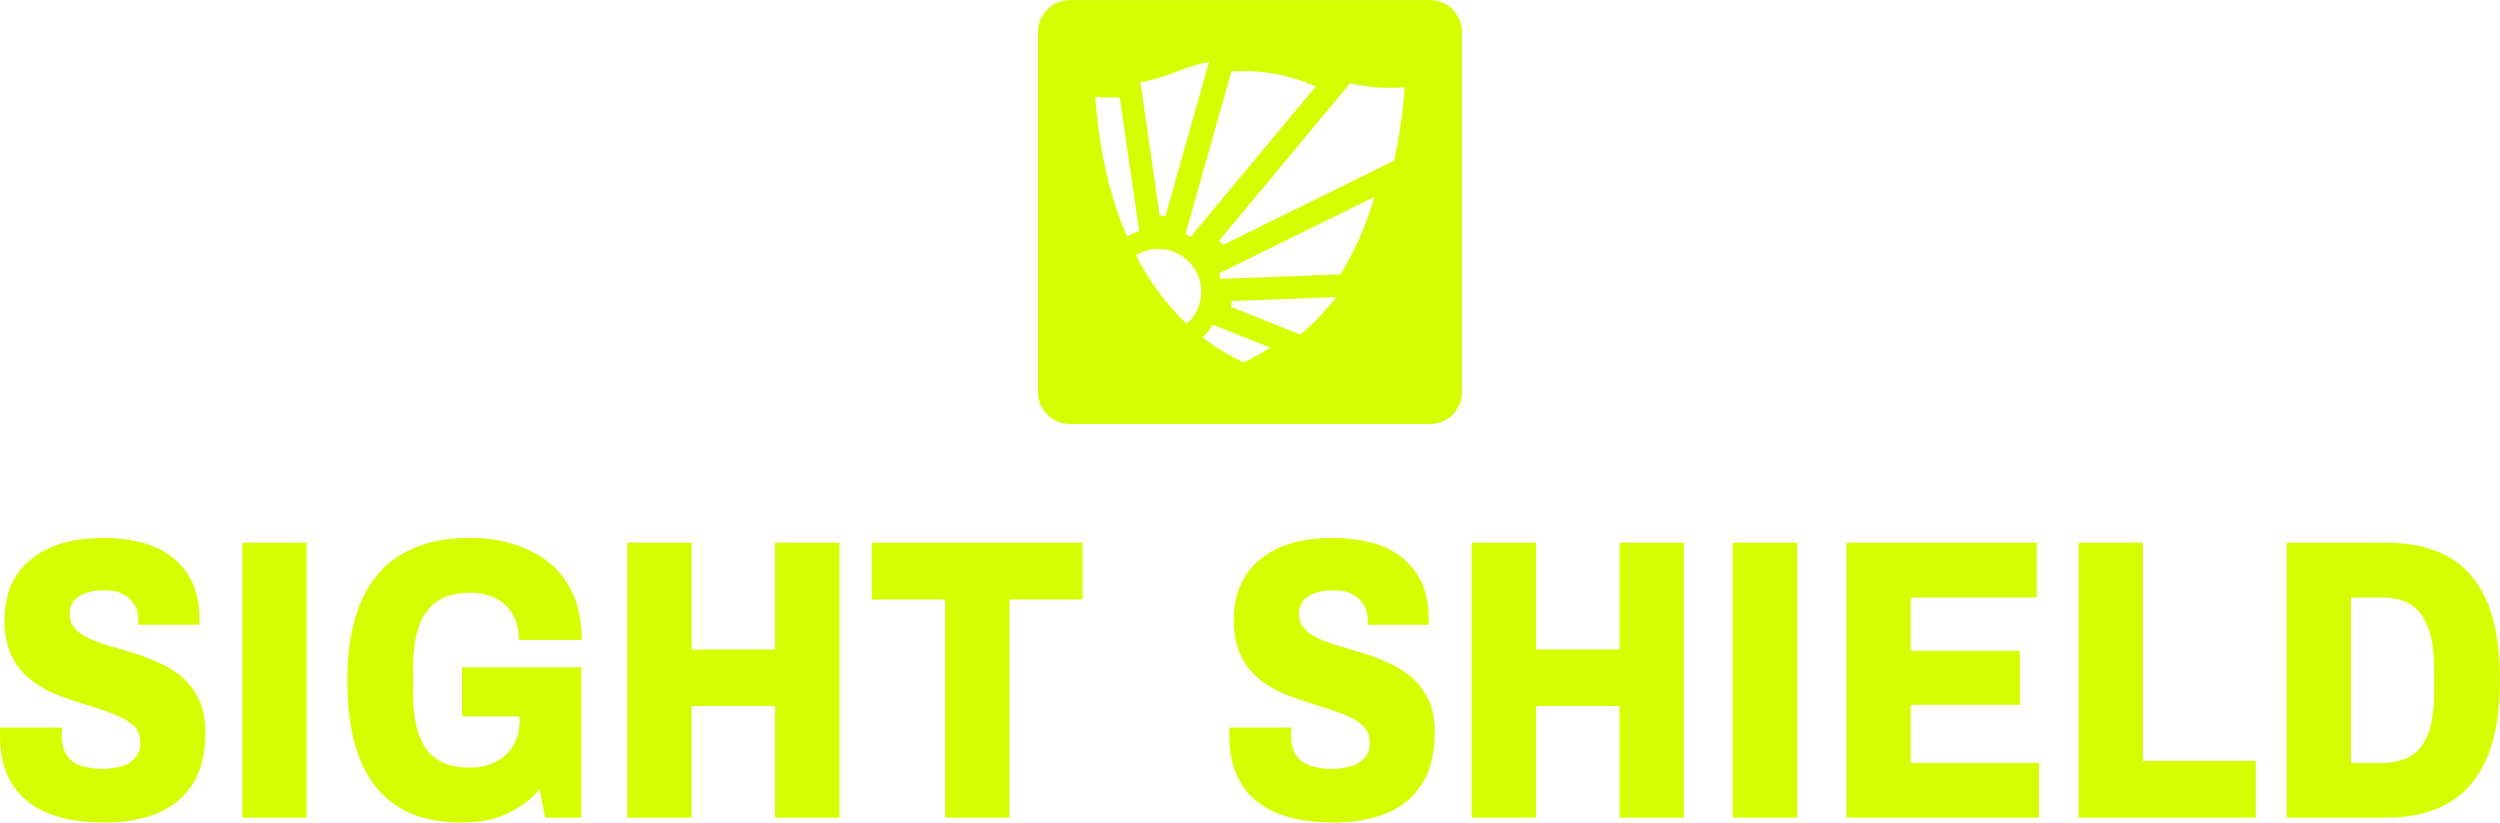
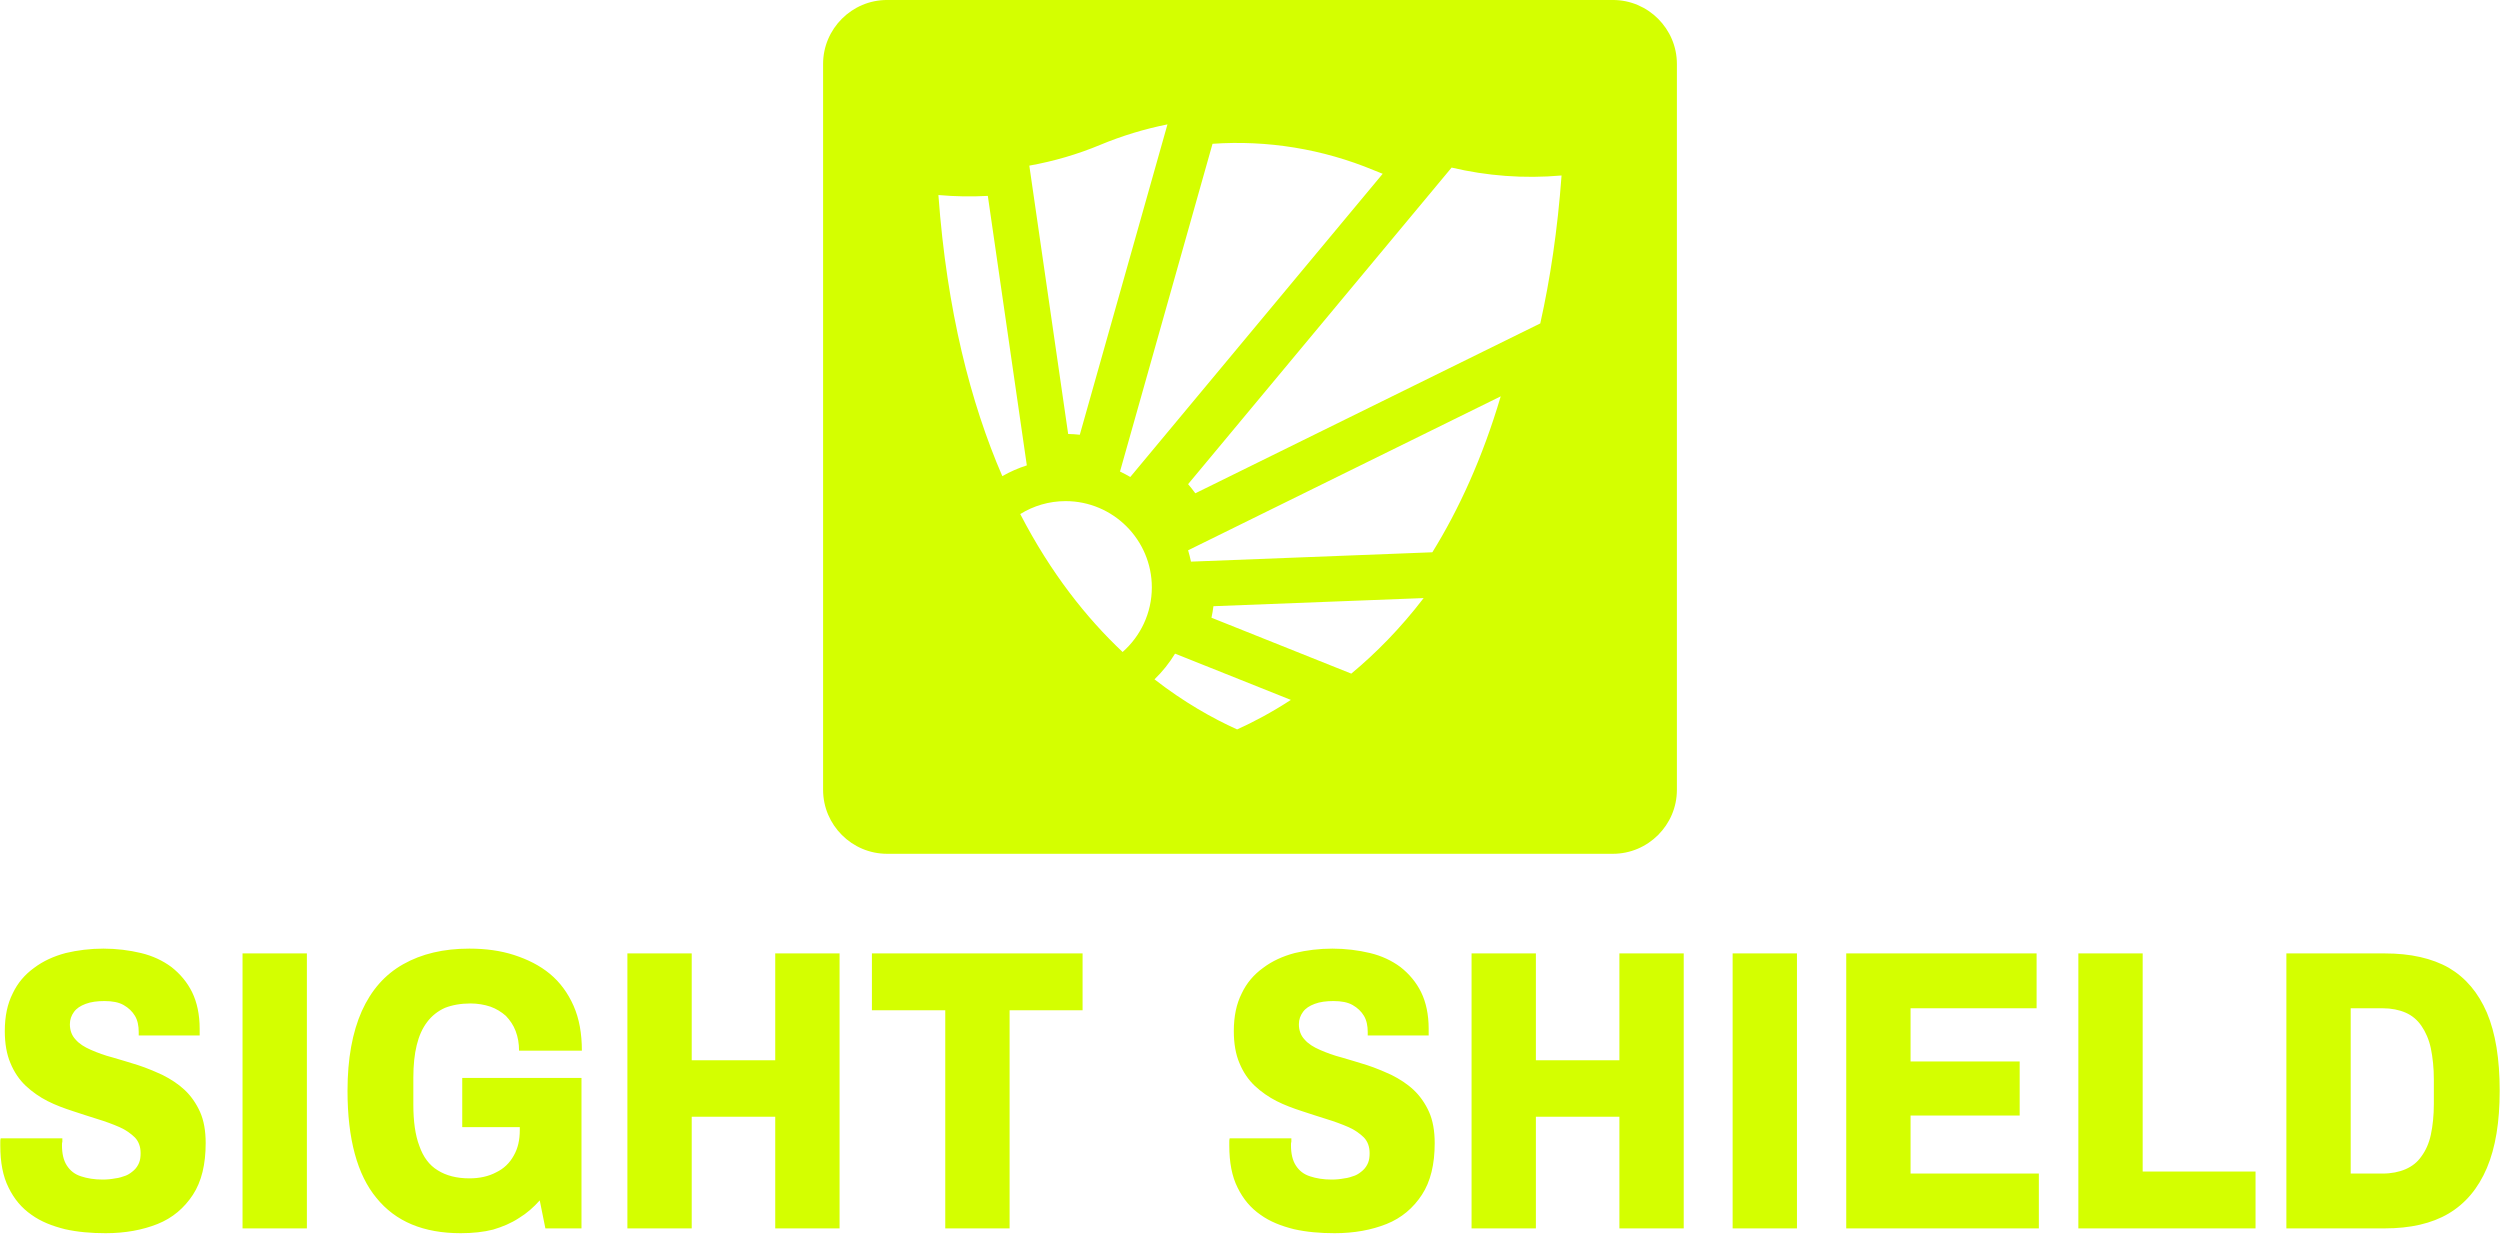
- <svg xmlns="http://www.w3.org/2000/svg" viewBox="947.3 -159.1 1717.4 565.0" width="1717" height="565">
-   <path fill="#D4FF00" fill-rule="evenodd" transform="translate(1135.77 -321.59)" d="M546.43 162.48H794C806.01 162.48 815.83 172.3 815.83 184.3V431.88C815.83 443.88 806.01 453.7 794 453.7H546.43C534.43 453.7 524.61 443.88 524.61 431.88V184.3C524.61 172.3 534.43 162.48 546.43 162.48ZM651.57 330.74 769.23 272.8C772.62 257.64 775.13 240.88 776.49 222.34C763.55 223.49 750.88 222.46 738.99 219.64L649.11 327.62C649.97 328.62 650.8 329.67 651.57 330.74ZM629.39 325.18 715.48 221.76C714.5 221.38 713.53 220.99 712.56 220.59C694.95 213.25 676.08 210.24 657.44 211.53L625.88 323.32C627.08 323.89 628.25 324.51 629.39 325.18ZM650.09 354.05 732.42 350.86C741.41 336.33 749.49 318.79 755.74 297.67L649.11 350.18C649.49 351.45 649.82 352.74 650.09 354.05ZM612.17 310.77 642.07 204.91C634.26 206.47 626.57 208.8 619.1 211.91C611.49 215.08 603.38 217.48 594.95 218.98L608.2 310.51C609.54 310.54 610.86 310.62 612.17 310.77ZM580.8 229.3C575.26 229.6 569.63 229.52 563.94 229.01C566.84 268.49 574.93 299.91 585.74 324.89C588.37 323.39 591.17 322.15 594.1 321.22ZM636.74 362.83C636.74 346.61 623.54 333.41 607.32 333.41C601.65 333.41 596.36 335.03 591.86 337.82C602.27 357.98 614.48 373.29 626.77 384.87C632.88 379.47 636.74 371.6 636.74 362.83ZM657.08 373.18 704.77 392.25C713.05 385.38 721.46 376.91 729.45 366.48L657.75 369.25C657.59 370.58 657.36 371.89 657.08 373.18ZM637.65 394.2C647.66 401.98 657.37 407.46 665.83 411.28C671.48 408.73 677.68 405.43 684.16 401.21L644.66 385.43C642.71 388.64 640.34 391.59 637.65 394.2Z" />
+ <svg xmlns="http://www.w3.org/2000/svg" viewBox="947.3 -441.5 1717.4 847.4" width="1717" height="847">
+   <path fill="#D4FF00" fill-rule="evenodd" transform="translate(1512.66 -441.51) scale(2.01453) translate(-524.61 -162.48)" d="M546.43 162.48H794C806.01 162.48 815.83 172.3 815.83 184.3V431.88C815.83 443.88 806.01 453.7 794 453.7H546.43C534.43 453.7 524.61 443.88 524.61 431.88V184.3C524.61 172.3 534.43 162.48 546.43 162.48ZM651.57 330.74 769.23 272.8C772.62 257.64 775.13 240.88 776.49 222.34C763.55 223.49 750.88 222.46 738.99 219.64L649.11 327.62C649.97 328.62 650.8 329.67 651.57 330.74ZM629.39 325.18 715.48 221.76C714.5 221.38 713.53 220.99 712.56 220.59C694.95 213.25 676.08 210.24 657.44 211.53L625.88 323.32C627.08 323.89 628.25 324.51 629.39 325.18ZM650.09 354.05 732.42 350.86C741.41 336.33 749.49 318.79 755.74 297.67L649.11 350.18C649.49 351.45 649.82 352.74 650.09 354.05ZM612.17 310.77 642.07 204.91C634.26 206.47 626.57 208.8 619.1 211.91C611.49 215.08 603.38 217.48 594.95 218.98L608.2 310.51C609.54 310.54 610.86 310.62 612.17 310.77ZM580.8 229.3C575.26 229.6 569.63 229.52 563.94 229.01C566.84 268.49 574.93 299.91 585.74 324.89C588.37 323.39 591.17 322.15 594.1 321.22ZM636.74 362.83C636.74 346.61 623.54 333.41 607.32 333.41C601.65 333.41 596.36 335.03 591.86 337.82C602.27 357.98 614.48 373.29 626.77 384.87C632.88 379.47 636.74 371.6 636.74 362.83ZM657.08 373.18 704.77 392.25C713.05 385.38 721.46 376.91 729.45 366.48L657.75 369.25C657.59 370.58 657.36 371.89 657.08 373.18ZM637.65 394.2C647.66 401.98 657.37 407.46 665.83 411.28C671.48 408.73 677.68 405.43 684.16 401.21L644.66 385.43C642.71 388.64 640.34 391.59 637.65 394.2Z" />
  <path fill="#D4FF00" transform="translate(0.00 0.00) scale(1)" d="M2518.12 402.56V213.62H2585.85C2603.43 213.62 2618.16 216.93 2629.79 223.53C2641.42 230.4 2649.95 240.58 2655.9 254.33C2661.84 268.35 2664.69 286.23 2664.69 307.96C2664.69 329.41 2661.84 347.01 2655.9 361.04C2649.95 375.06 2641.16 385.51 2629.53 392.39C2617.9 399.26 2603.17 402.56 2585.59 402.56ZM1263.68 405.86C1238.09 405.86 1218.96 397.89 1205.78 381.66C1192.59 365.71 1185.88 341.23 1185.88 307.96C1185.88 285.95 1189.23 267.8 1195.7 253.23C1202.16 238.93 1211.46 228.2 1224.13 221.05C1236.8 213.9 1251.79 210.32 1269.62 210.32C1280.74 210.32 1291.08 211.7 1300.38 214.73C1309.69 217.75 1317.96 221.88 1324.94 227.65C1331.92 233.43 1337.35 240.85 1341.23 249.65C1345.1 258.45 1346.91 268.63 1346.91 280.45H1303.75C1303.75 275.5 1302.97 271.1 1301.42 266.98C1299.87 262.85 1297.54 259.55 1294.7 256.53C1291.6 253.78 1287.98 251.58 1284.1 250.2C1279.96 248.83 1275.31 248 1270.4 248C1263.68 248 1257.73 249.1 1252.82 251.03C1247.91 253.23 1243.78 256.53 1240.67 260.65C1237.31 265.05 1234.99 270.28 1233.44 276.61C1231.89 282.93 1231.11 290.36 1231.11 298.88V317.58C1231.11 328.86 1232.4 338.48 1235.25 345.91C1237.83 353.33 1241.96 359.11 1247.91 362.68C1253.6 366.26 1260.84 368.18 1269.62 368.18C1276.61 368.18 1282.81 366.81 1287.98 364.06C1293.15 361.59 1297.28 357.73 1300.12 352.51C1302.97 347.56 1304.26 341.78 1304.26 334.91V332.98H1264.71V299.16H1346.65V402.56H1321.84L1317.96 383.31C1313.82 387.98 1309.17 392.11 1303.75 395.41C1298.32 398.99 1292.37 401.46 1285.91 403.39C1279.45 405.04 1271.95 405.86 1263.68 405.86ZM1378.19 402.56V213.62H1422.39V287.05H1479.78V213.62H1523.98V402.56H1479.78V325.83H1422.39V402.56ZM1958.24 402.56V213.62H2002.44V287.05H2059.82V213.62H2104.02V402.56H2059.82V325.83H2002.44V402.56ZM2215.69 402.56V213.62H2346.49V251.3H2259.89V287.88H2334.86V325.01H2259.89V364.88H2348.04V402.56ZM1864.15 405.86C1854.07 405.86 1844.76 405.04 1836.23 403.11C1827.44 400.91 1819.69 397.89 1813.23 393.21C1806.5 388.54 1801.34 382.48 1797.46 374.51C1793.58 366.81 1791.77 357.18 1791.77 345.63V343.16C1791.77 342.33 1791.77 341.51 1792.03 340.68H1834.42V342.88C1834.16 343.71 1834.16 344.53 1834.16 345.36C1834.16 351.13 1835.2 355.81 1837.52 359.38C1839.85 362.96 1842.95 365.43 1847.35 366.81C1851.48 368.18 1856.39 369.01 1862.08 369.01C1865.18 369.01 1868.02 368.73 1870.87 368.18C1873.45 367.91 1875.78 367.09 1878.11 366.26C1880.18 365.43 1881.98 364.06 1883.54 362.68C1885.09 361.31 1886.38 359.38 1887.15 357.46C1887.93 355.54 1888.19 353.33 1888.19 350.86C1888.19 346.46 1886.89 342.88 1884.31 340.13C1881.46 337.38 1878.11 334.91 1873.71 332.98C1869.32 331.06 1864.15 329.13 1858.72 327.48C1853.29 325.83 1847.61 323.91 1841.66 321.98C1835.71 320.05 1829.77 317.86 1824.34 315.11C1818.91 312.36 1813.74 308.78 1809.35 304.66C1804.95 300.53 1801.34 295.3 1798.75 288.98C1796.16 282.93 1794.88 275.5 1794.88 266.98C1794.88 256.8 1796.68 248.28 1800.3 241.12C1803.66 233.98 1808.57 228.2 1815.04 223.53C1821.24 218.85 1828.48 215.55 1836.75 213.35C1844.76 211.43 1853.55 210.32 1862.6 210.32C1871.64 210.32 1880.43 211.43 1888.45 213.35C1896.46 215.27 1903.44 218.57 1909.38 222.98C1915.33 227.65 1920.24 233.43 1923.6 240.3C1926.96 247.18 1928.77 255.7 1928.77 265.33V270H1886.89V267.53C1886.89 263.4 1886.12 259.55 1884.31 256.53C1882.5 253.5 1879.91 251.03 1876.55 249.1C1873.2 247.18 1868.8 246.35 1863.37 246.35C1858.46 246.35 1854.07 246.9 1850.45 248.28C1846.83 249.65 1844.24 251.3 1842.43 253.78C1840.62 256.25 1839.59 259 1839.59 262.3C1839.59 266.43 1840.88 270 1843.47 272.75C1846.05 275.78 1849.67 277.98 1854.07 279.9C1858.46 281.83 1863.63 283.75 1869.06 285.13C1874.49 286.78 1880.43 288.43 1886.38 290.36C1892.32 292.28 1898.01 294.75 1903.44 297.23C1908.87 299.98 1914.04 303.28 1918.43 307.41C1922.82 311.53 1926.45 316.76 1929.03 322.53C1931.61 328.31 1932.91 335.46 1932.91 343.98C1932.91 358.56 1930.06 370.38 1924.12 379.46C1918.17 388.54 1910.16 395.41 1899.82 399.54C1889.48 403.66 1877.59 405.86 1864.15 405.86ZM1019.66 405.86C1009.59 405.86 1000.28 405.04 991.75 403.11C982.96 400.91 975.21 397.89 968.74 393.21C962.02 388.54 956.85 382.48 952.98 374.51C949.1 366.81 947.29 357.18 947.29 345.63V343.16C947.29 342.33 947.29 341.51 947.55 340.68H989.94V342.88C989.68 343.71 989.68 344.53 989.68 345.36C989.68 351.13 990.71 355.81 993.04 359.38C995.37 362.96 998.47 365.43 1002.86 366.81C1007 368.18 1011.91 369.01 1017.6 369.01C1020.7 369.01 1023.54 368.73 1026.39 368.18C1028.97 367.91 1031.3 367.09 1033.62 366.26C1035.69 365.43 1037.5 364.06 1039.05 362.68C1040.61 361.31 1041.89 359.38 1042.67 357.46C1043.45 355.54 1043.71 353.33 1043.71 350.86C1043.71 346.46 1042.41 342.88 1039.83 340.13C1036.98 337.38 1033.62 334.91 1029.23 332.98C1024.84 331.06 1019.66 329.13 1014.24 327.48C1008.81 325.83 1003.12 323.91 997.18 321.98C991.23 320.05 985.29 317.86 979.86 315.11C974.43 312.36 969.26 308.78 964.87 304.66C960.47 300.53 956.85 295.3 954.27 288.98C951.68 282.93 950.39 275.5 950.39 266.98C950.39 256.8 952.2 248.28 955.82 241.12C959.18 233.98 964.09 228.2 970.55 223.53C976.76 218.85 984 215.55 992.27 213.35C1000.28 211.43 1009.07 210.32 1018.11 210.32C1027.16 210.32 1035.95 211.43 1043.96 213.35C1051.98 215.27 1058.96 218.57 1064.9 222.98C1070.85 227.65 1075.76 233.43 1079.12 240.3C1082.48 247.18 1084.29 255.7 1084.29 265.33V270H1042.41V267.53C1042.41 263.4 1041.64 259.55 1039.83 256.53C1038.02 253.5 1035.43 251.03 1032.07 249.1C1028.71 247.18 1024.32 246.35 1018.89 246.35C1013.98 246.35 1009.59 246.9 1005.96 248.28C1002.35 249.65 999.76 251.3 997.95 253.78C996.14 256.25 995.11 259 995.11 262.3C995.11 266.43 996.4 270 998.99 272.75C1001.57 275.78 1005.19 277.98 1009.59 279.9C1013.98 281.83 1019.15 283.75 1024.58 285.13C1030 286.78 1035.95 288.43 1041.89 290.36C1047.84 292.28 1053.53 294.75 1058.96 297.23C1064.38 299.98 1069.55 303.28 1073.95 307.41C1078.34 311.53 1081.96 316.76 1084.55 322.53C1087.13 328.31 1088.42 335.46 1088.42 343.98C1088.42 358.56 1085.58 370.38 1079.64 379.46C1073.69 388.54 1065.68 395.41 1055.34 399.54C1045 403.66 1033.11 405.86 1019.66 405.86ZM1596.61 402.56V252.68H1546.21V213.62H1690.96V252.68H1640.81V402.56ZM2375.18 402.56V213.62H2419.38V363.51H2496.93V402.56ZM1113.75 402.56V213.62H1157.96V402.56ZM2137.63 402.56V213.62H2181.83V402.56ZM2562.32 364.88H2584.3C2590.24 364.88 2595.67 363.79 2600.07 361.86C2604.46 359.93 2608.08 357.18 2610.92 353.06C2613.77 349.21 2616.09 344.26 2617.38 338.21C2618.68 332.16 2619.45 325.01 2619.45 317.03V300.25C2619.45 292.28 2618.68 285.13 2617.38 278.8C2616.09 272.75 2613.77 267.53 2610.92 263.4C2608.08 259.28 2604.46 256.25 2600.07 254.33C2595.67 252.4 2590.24 251.3 2584.3 251.3H2562.32Z" />
</svg>
